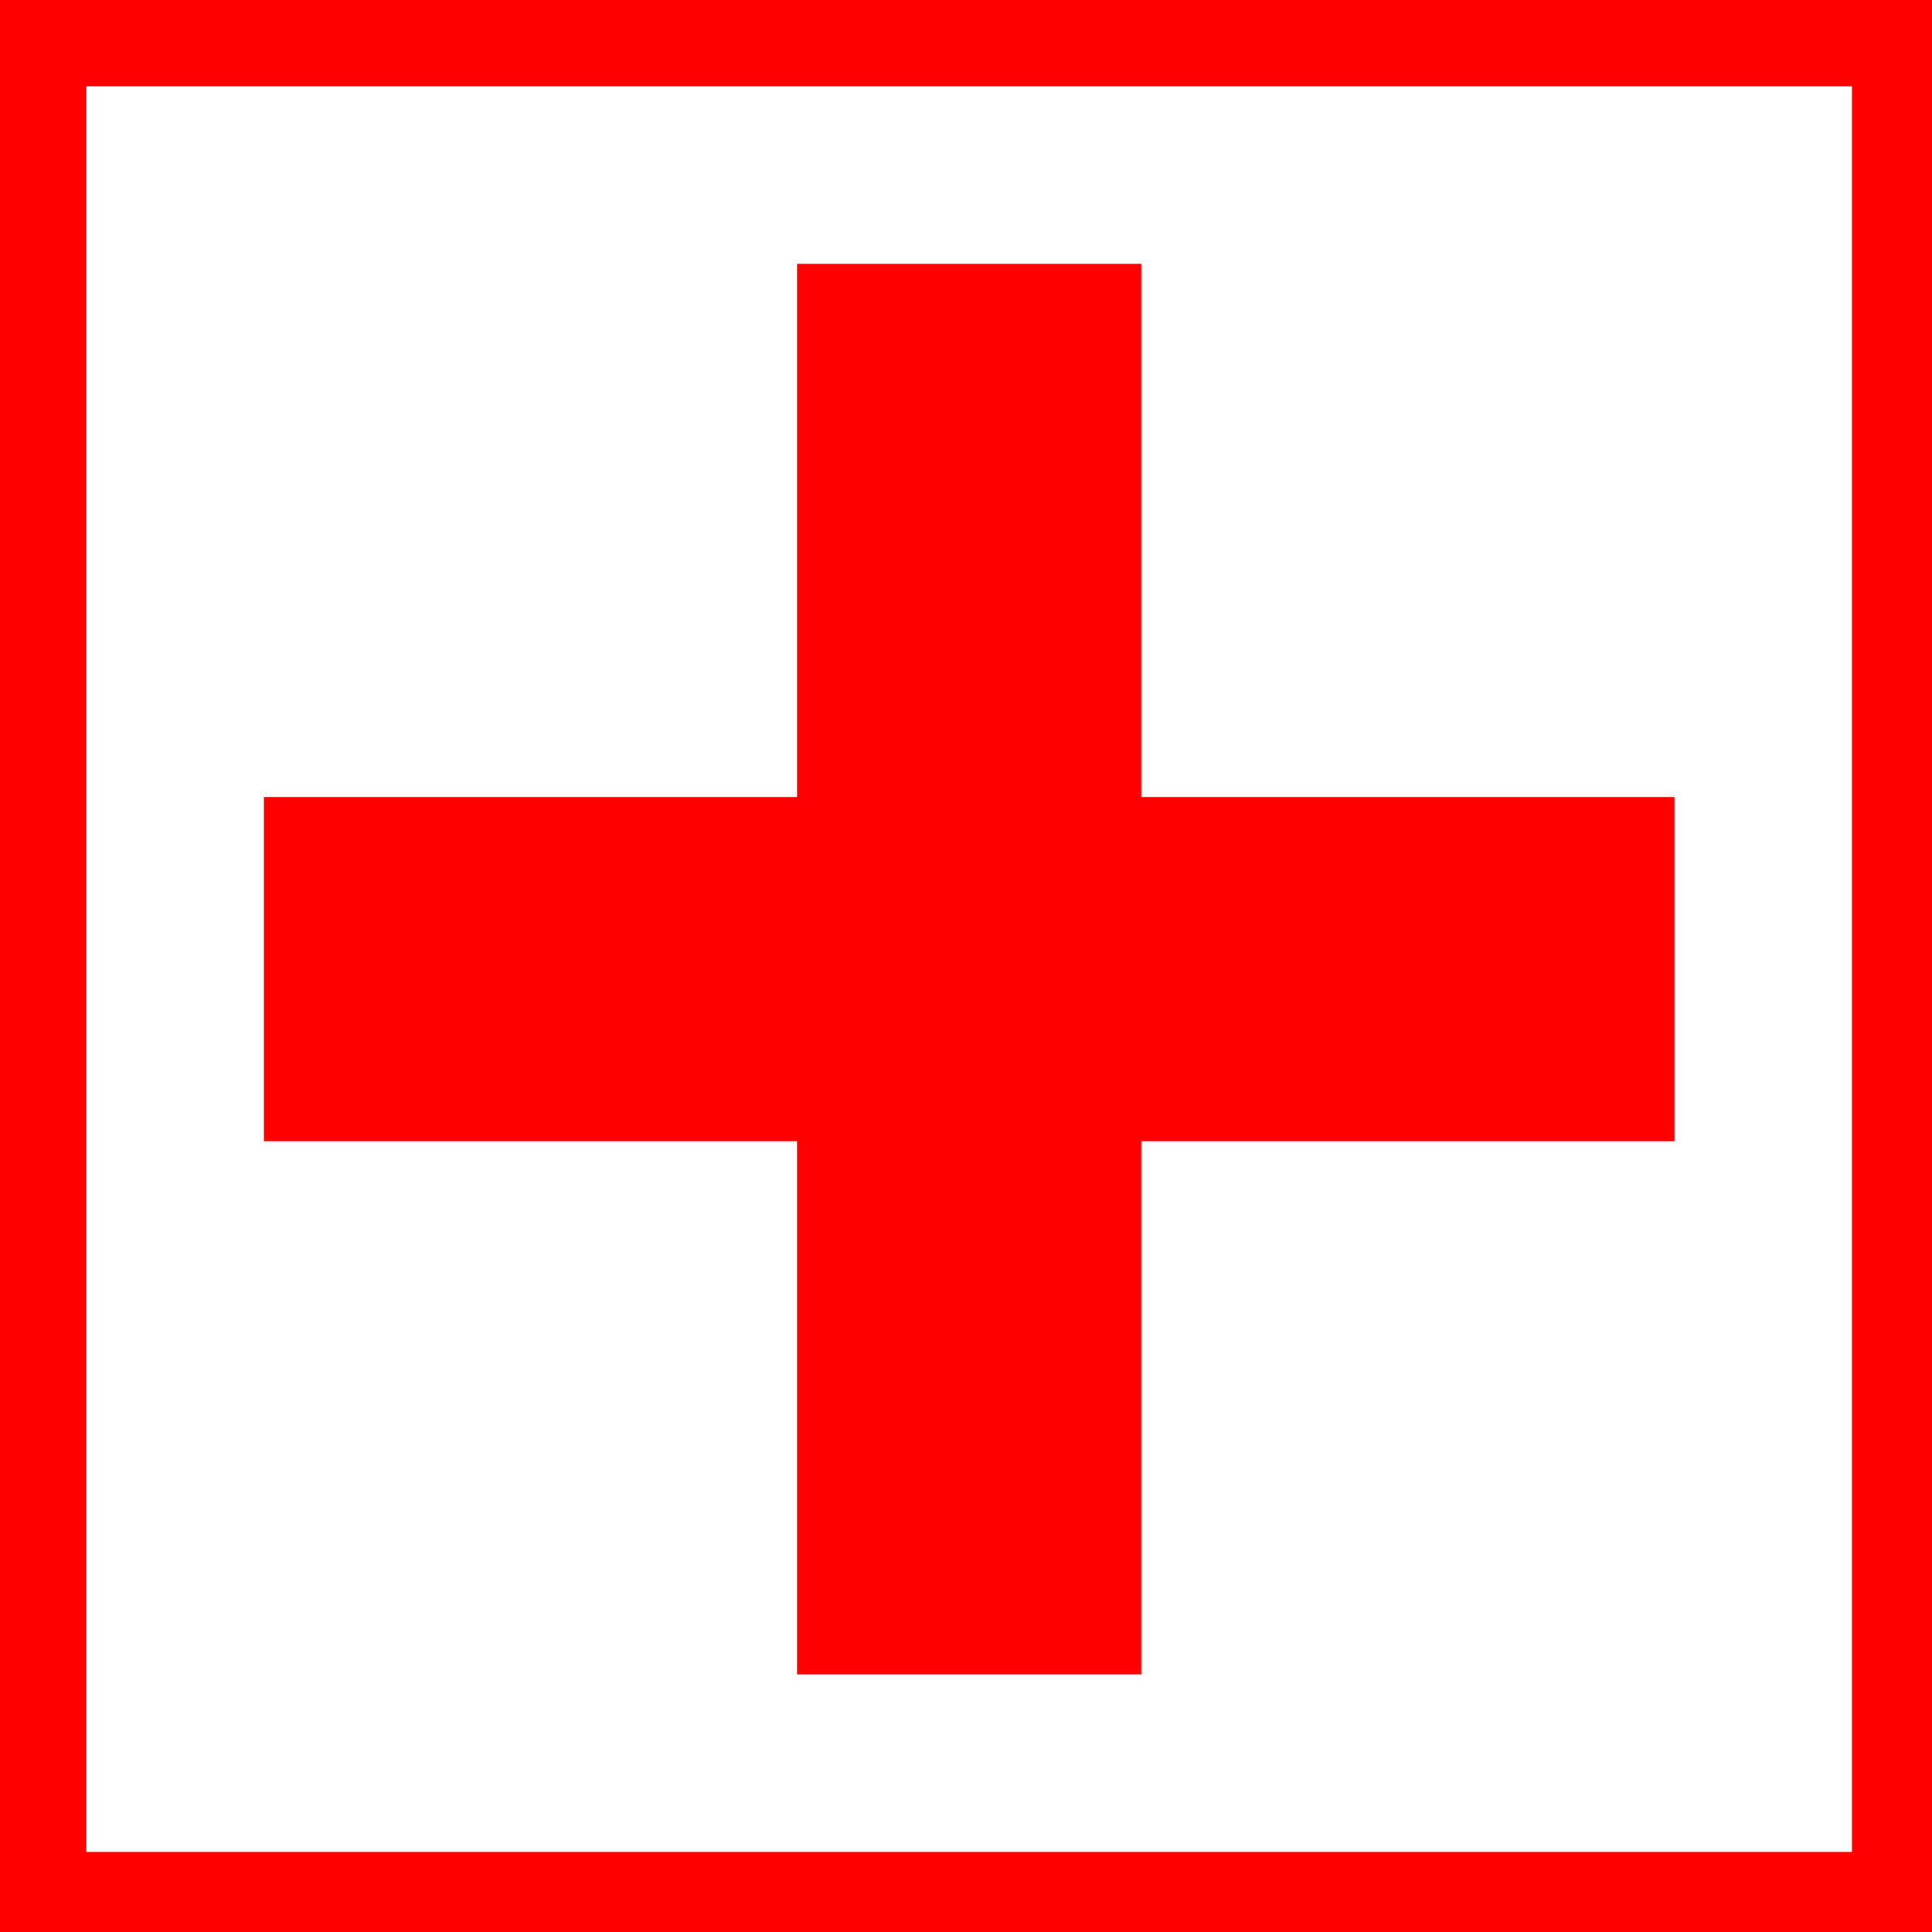
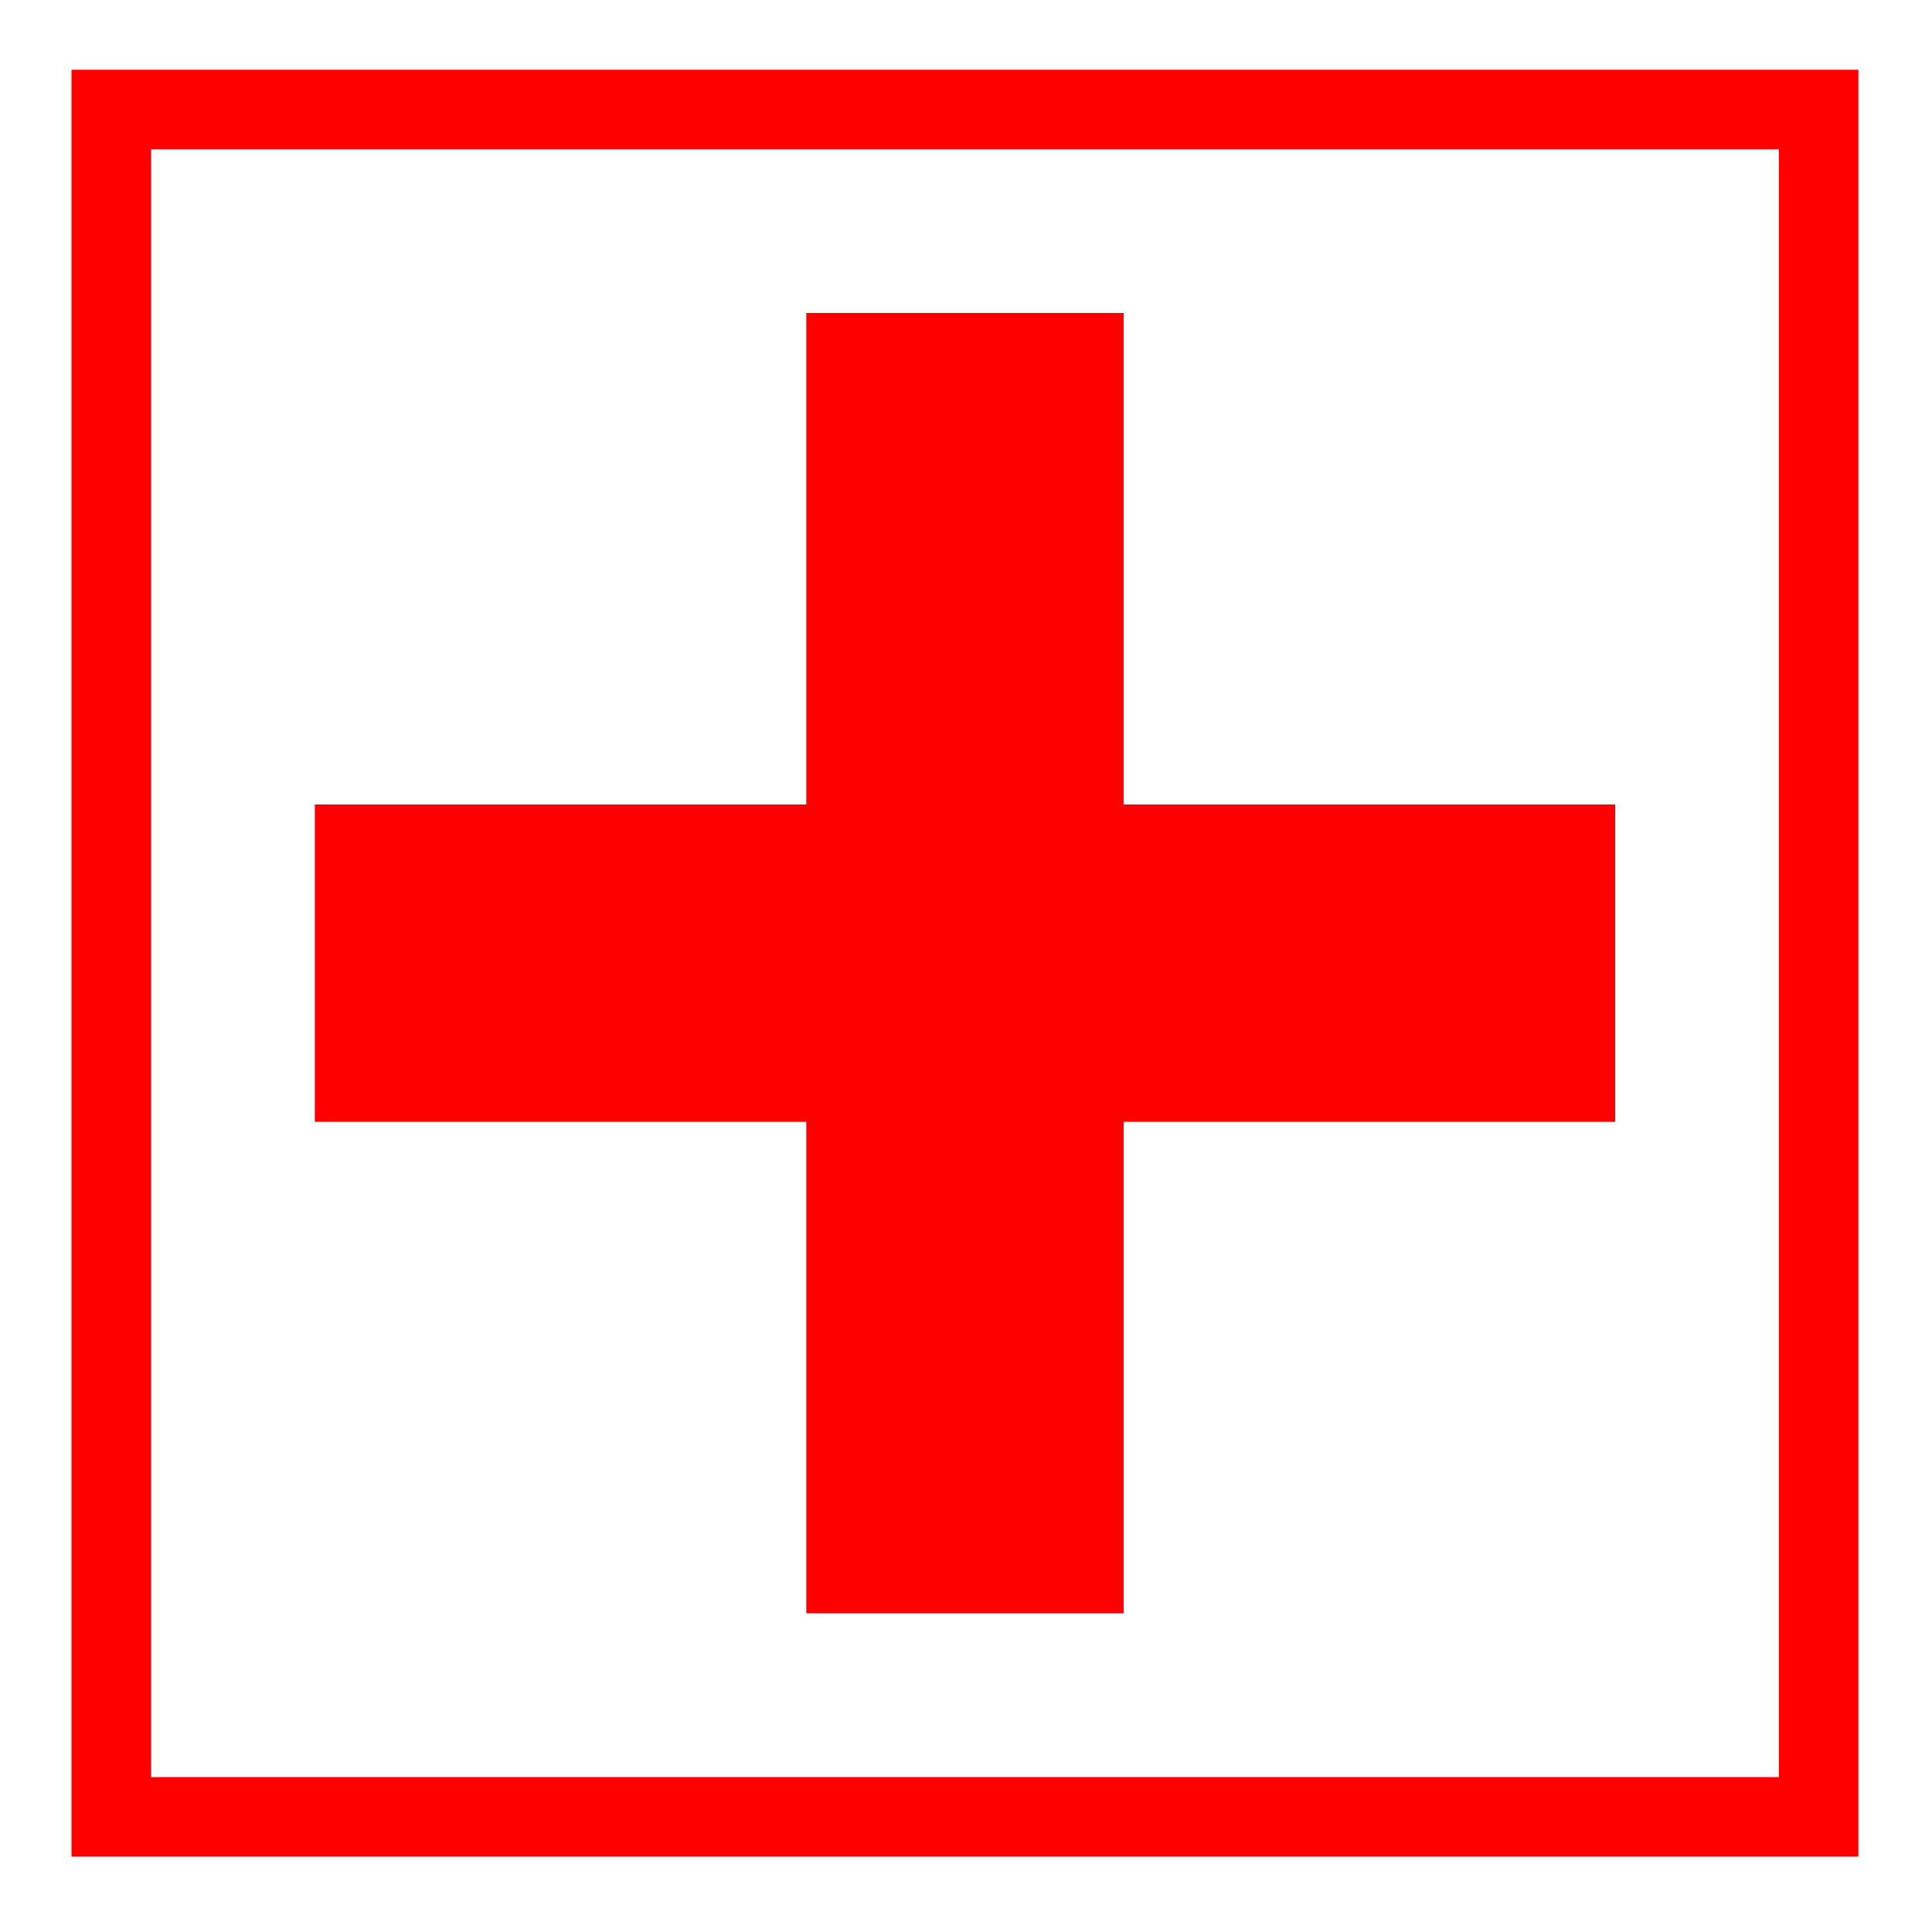
- <svg xmlns="http://www.w3.org/2000/svg" width="22" height="22" id="svg2" version="1.0">
+ <svg xmlns="http://www.w3.org/2000/svg" width="100" height="100" id="svg2" version="1.0">
  <defs id="defs4">
    </defs>
-   <g id="layer1">
-     <rect style="opacity:1;fill:#ffffff;fill-opacity:1;fill-rule:evenodd;stroke:#ff0000;stroke-width:0.983;stroke-linecap:round;stroke-linejoin:miter;marker:none;marker-start:none;marker-mid:none;marker-end:none;stroke-miterlimit:4;stroke-dasharray:none;stroke-dashoffset:0;stroke-opacity:1;visibility:visible;display:inline;overflow:visible;enable-background:accumulate" id="rect2382" width="21.089" height="21.089" x="0.491" y="0.491" />
-     <g id="g2457" transform="translate(-0.5810398,4.4649541e-3)">
-       <rect y="3" x="9.657" height="16.062" width="3.92" id="rect3195" style="opacity:1;fill:#ff0000;fill-opacity:1;fill-rule:evenodd;stroke:none;stroke-width:0.5;stroke-linecap:round;stroke-linejoin:miter;marker:none;marker-start:none;marker-mid:none;marker-end:none;stroke-miterlimit:4;stroke-dasharray:none;stroke-dashoffset:0;stroke-opacity:1;visibility:visible;display:inline;overflow:visible;enable-background:accumulate" />
-       <rect transform="matrix(0,1,-1,0,0,0)" y="-19.648" x="9.071" height="16.062" width="3.92" id="rect2455" style="opacity:1;fill:#ff0000;fill-opacity:1;fill-rule:evenodd;stroke:none;stroke-width:0.5;stroke-linecap:round;stroke-linejoin:miter;marker:none;marker-start:none;marker-mid:none;marker-end:none;stroke-miterlimit:4;stroke-dasharray:none;stroke-dashoffset:0;stroke-opacity:1;visibility:visible;display:inline;overflow:visible;enable-background:accumulate" />
+   <g id="layer1" transform="translate(0,78)">
+     <g id="g4581" transform="matrix(0.9389694,0,0,0.9389694,3.70222,-2.626447)">
+       <path id="rect2382-6" d="m -1.75,-76.079 c 0,33.371 0,66.742 0,100.113 34.038,0 68.076,0 102.113,0 0,-34.038 0,-68.076 0,-102.113 -34.038,0 -68.076,0 -102.113,0 l 0,1 0,1 z" style="display:inline;overflow:visible;visibility:visible;opacity:1;fill:#ffffff;fill-opacity:1;fill-rule:evenodd;stroke:#ffffff;stroke-width:4.386;stroke-linecap:round;stroke-linejoin:miter;stroke-miterlimit:4;stroke-dasharray:none;stroke-dashoffset:0;stroke-opacity:1;marker:none;marker-start:none;marker-mid:none;marker-end:none;enable-background:accumulate" />
+       <rect y="-74.235" x="2.193" height="94.114" width="94.114" id="rect2382" style="display:inline;overflow:visible;visibility:visible;opacity:1;fill:#ffffff;fill-opacity:1;fill-rule:evenodd;stroke:#ff0000;stroke-width:4.386;stroke-linecap:round;stroke-linejoin:miter;stroke-miterlimit:4;stroke-dasharray:none;stroke-dashoffset:0;stroke-opacity:1;marker:none;marker-start:none;marker-mid:none;marker-end:none;enable-background:accumulate" />
+       <g transform="matrix(4.462783,0,0,4.462783,-2.593054,-76.40865)" id="g2457">
+         <rect style="display:inline;overflow:visible;visibility:visible;opacity:1;fill:#ff0000;fill-opacity:1;fill-rule:evenodd;stroke:none;stroke-width:0.5;stroke-linecap:round;stroke-linejoin:miter;stroke-miterlimit:4;stroke-dasharray:none;stroke-dashoffset:0;stroke-opacity:1;marker:none;marker-start:none;marker-mid:none;marker-end:none;enable-background:accumulate" id="rect3195" width="3.92" height="16.062" x="9.657" y="3" />
+         <rect style="display:inline;overflow:visible;visibility:visible;opacity:1;fill:#ff0000;fill-opacity:1;fill-rule:evenodd;stroke:none;stroke-width:0.5;stroke-linecap:round;stroke-linejoin:miter;stroke-miterlimit:4;stroke-dasharray:none;stroke-dashoffset:0;stroke-opacity:1;marker:none;marker-start:none;marker-mid:none;marker-end:none;enable-background:accumulate" id="rect2455" width="3.92" height="16.062" x="9.071" y="-19.648" transform="matrix(0,1,-1,0,0,0)" />
+       </g>
    </g>
  </g>
</svg>
